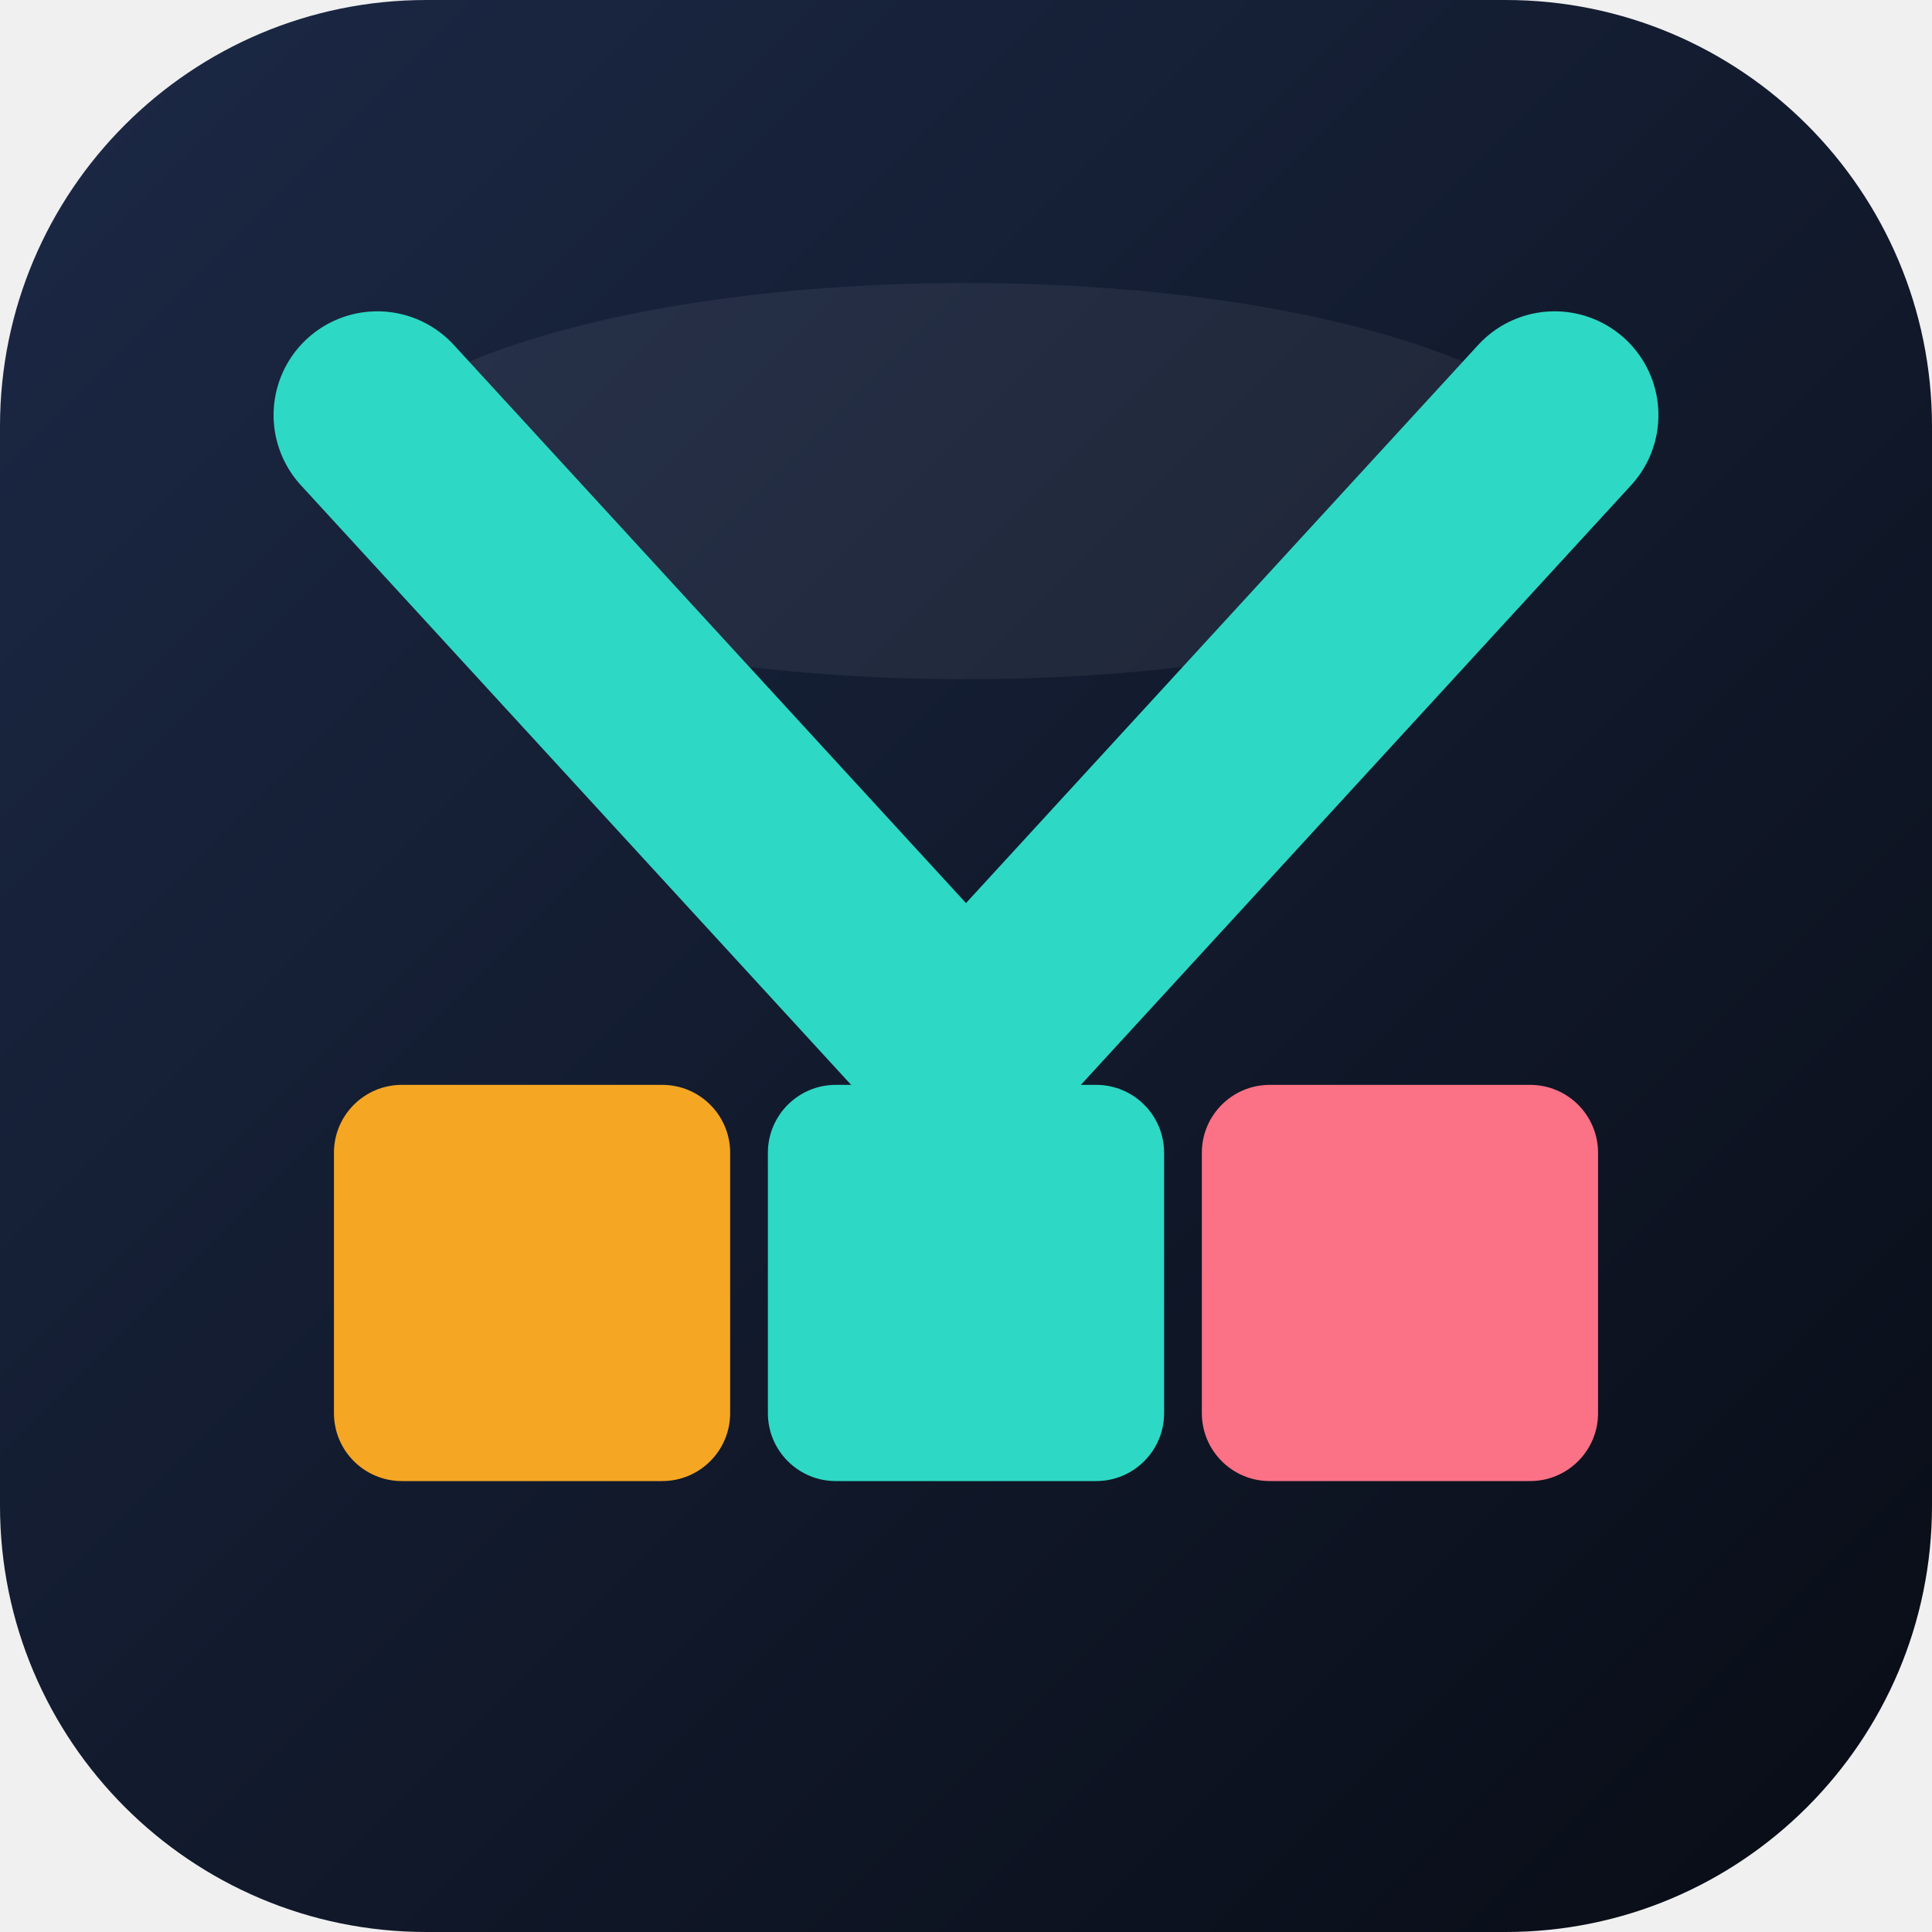
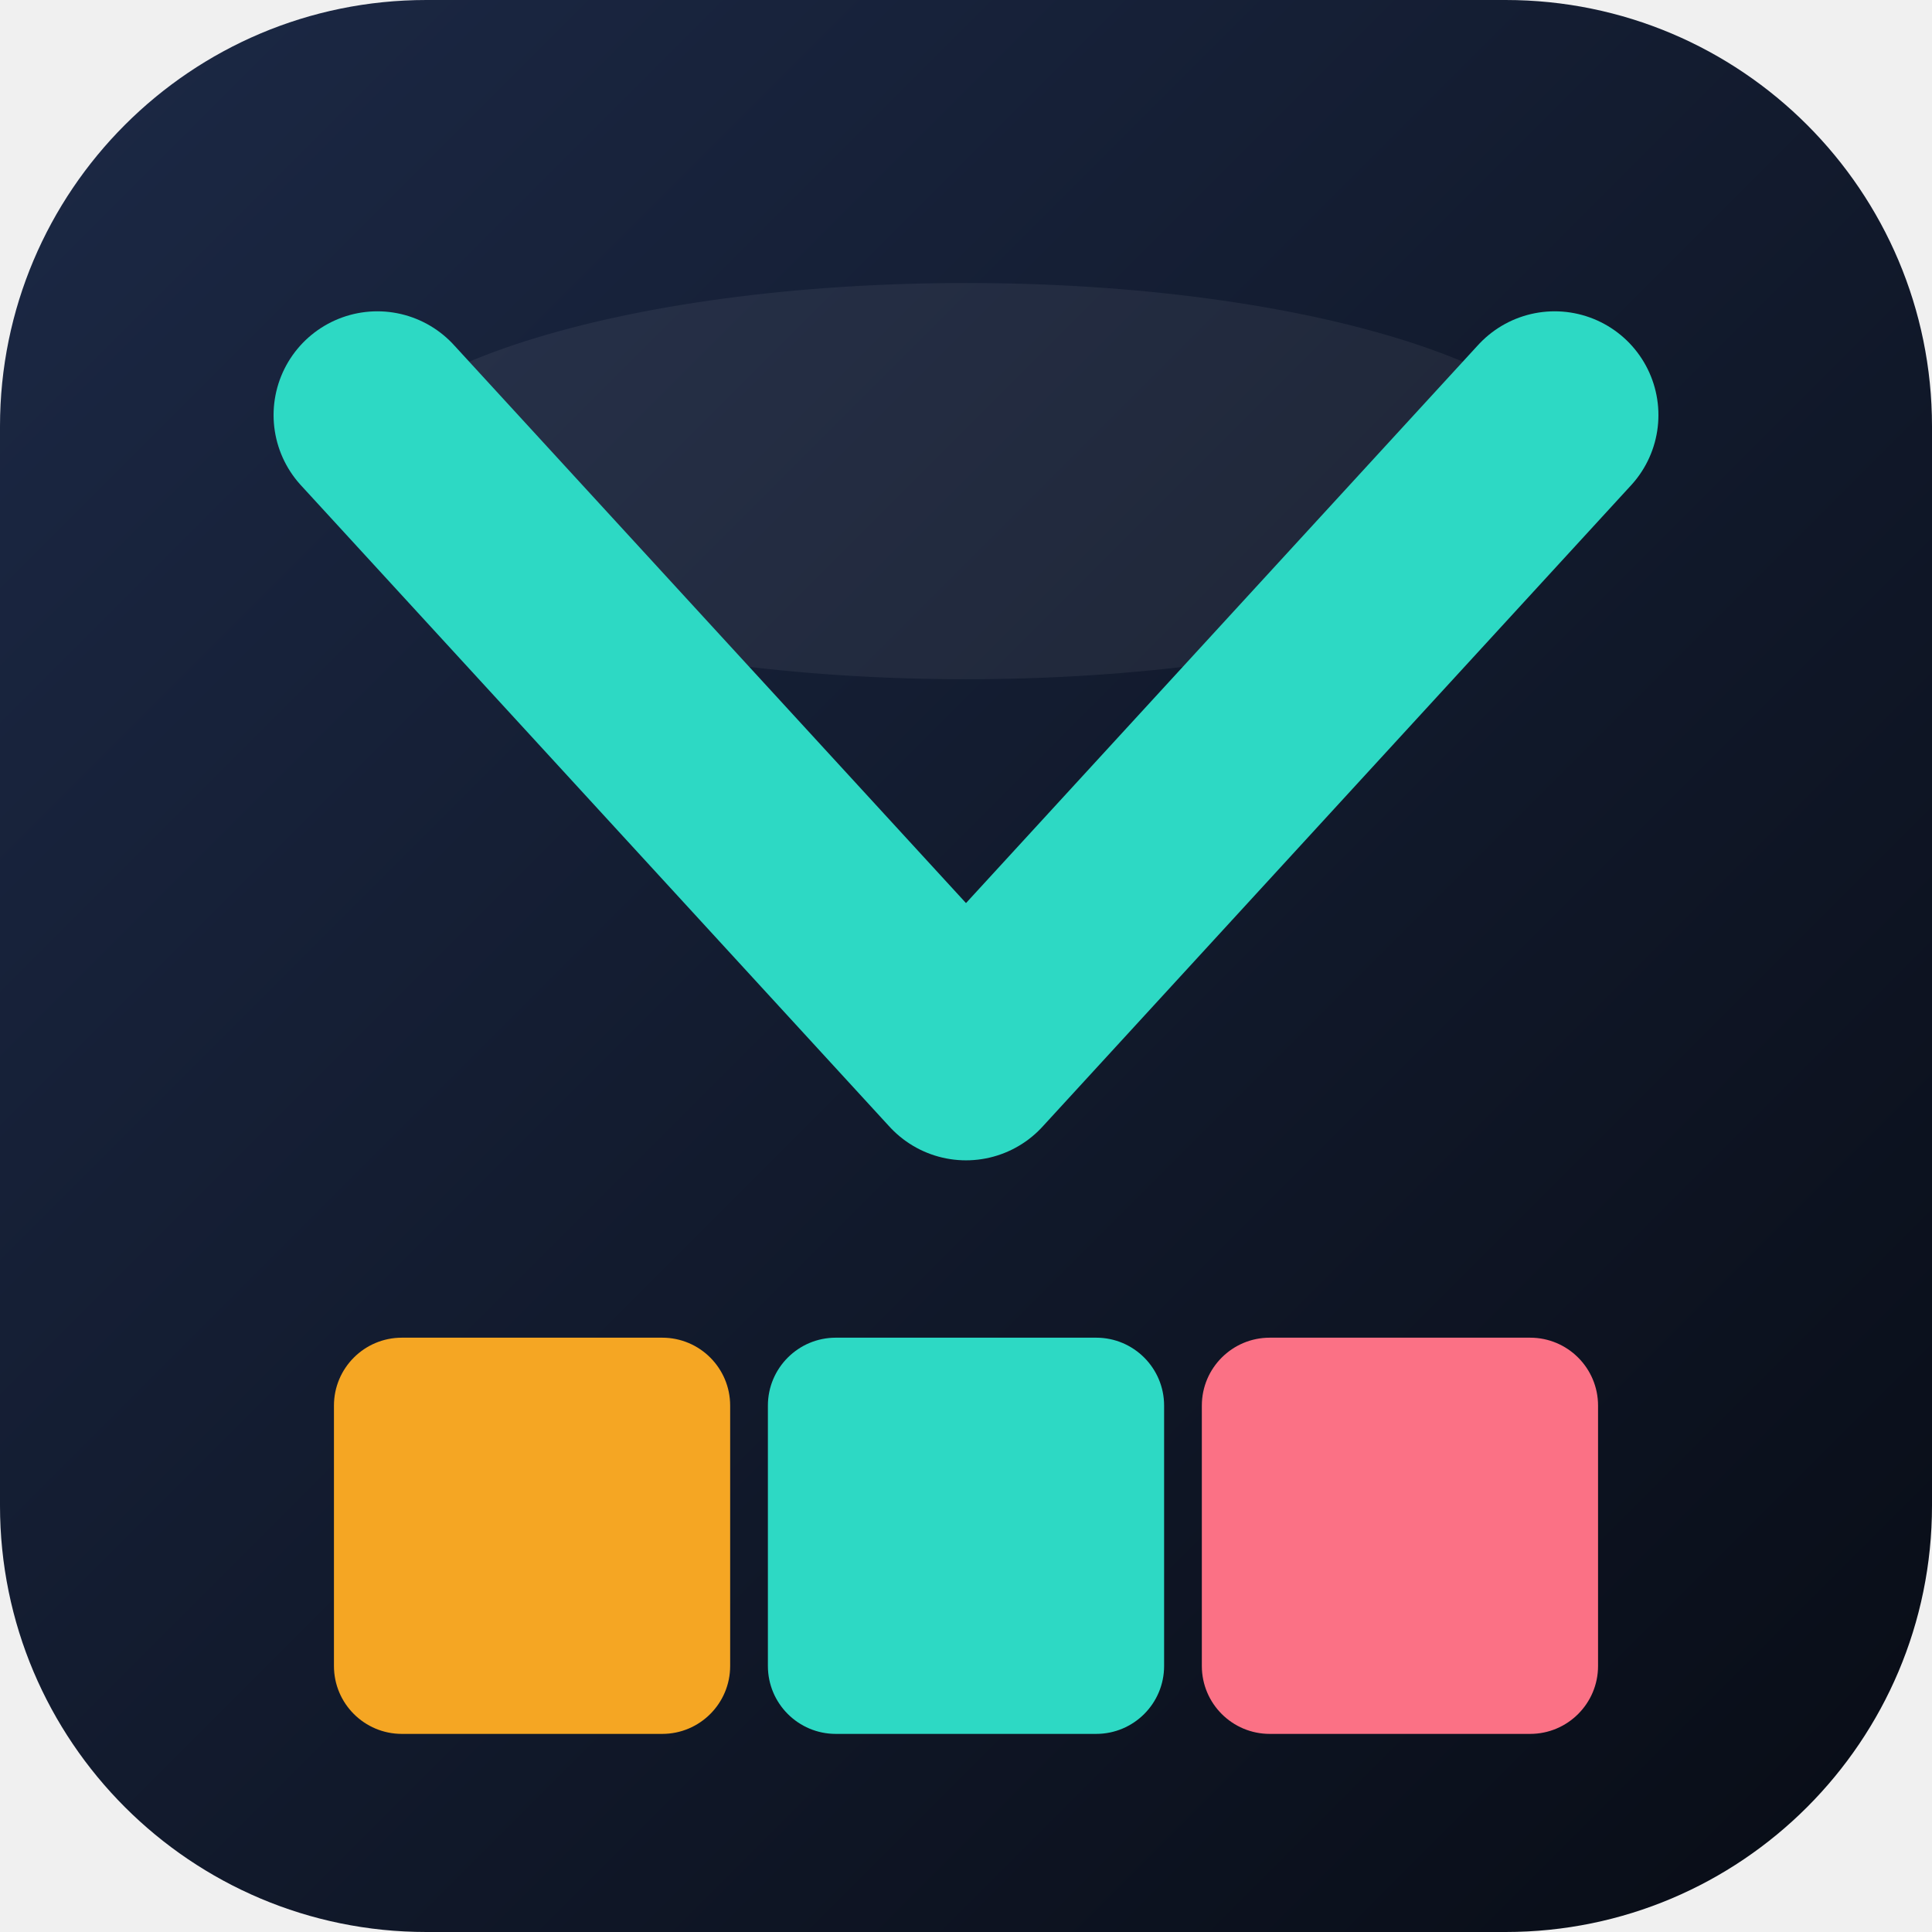
<svg xmlns="http://www.w3.org/2000/svg" width="1024" height="1024" viewBox="0 0 1024 1024">
  <defs>
    <linearGradient id="macbg" x1="0" y1="0" x2="1" y2="1">
      <stop offset="0%" stop-color="#1c2946" />
      <stop offset="100%" stop-color="#080c15" />
    </linearGradient>
  </defs>
  <rect x="0" y="0" width="1024" height="1024" rx="226" ry="226" fill="url(#macbg)" />
  <ellipse cx="512" cy="255" rx="330" ry="105" fill="#ffffff" opacity="0.06" />
  <path d="M200 220 L512 560 L824 220" fill="none" stroke="#2dd9c4" stroke-width="110" stroke-linecap="round" stroke-linejoin="round" />
-   <rect x="177" y="575" width="210" height="210" rx="36" fill="#f5a623" />
-   <rect x="407" y="575" width="210" height="210" rx="36" fill="#2dd9c4" />
-   <rect x="637" y="575" width="210" height="210" rx="36" fill="#fb7185" />
+   <rect x="177" y="709" width="210" height="210" rx="36" fill="#f5a623" />
+   <rect x="407" y="709" width="210" height="210" rx="36" fill="#2dd9c4" />
+   <rect x="637" y="709" width="210" height="210" rx="36" fill="#fb7185" />
</svg>
